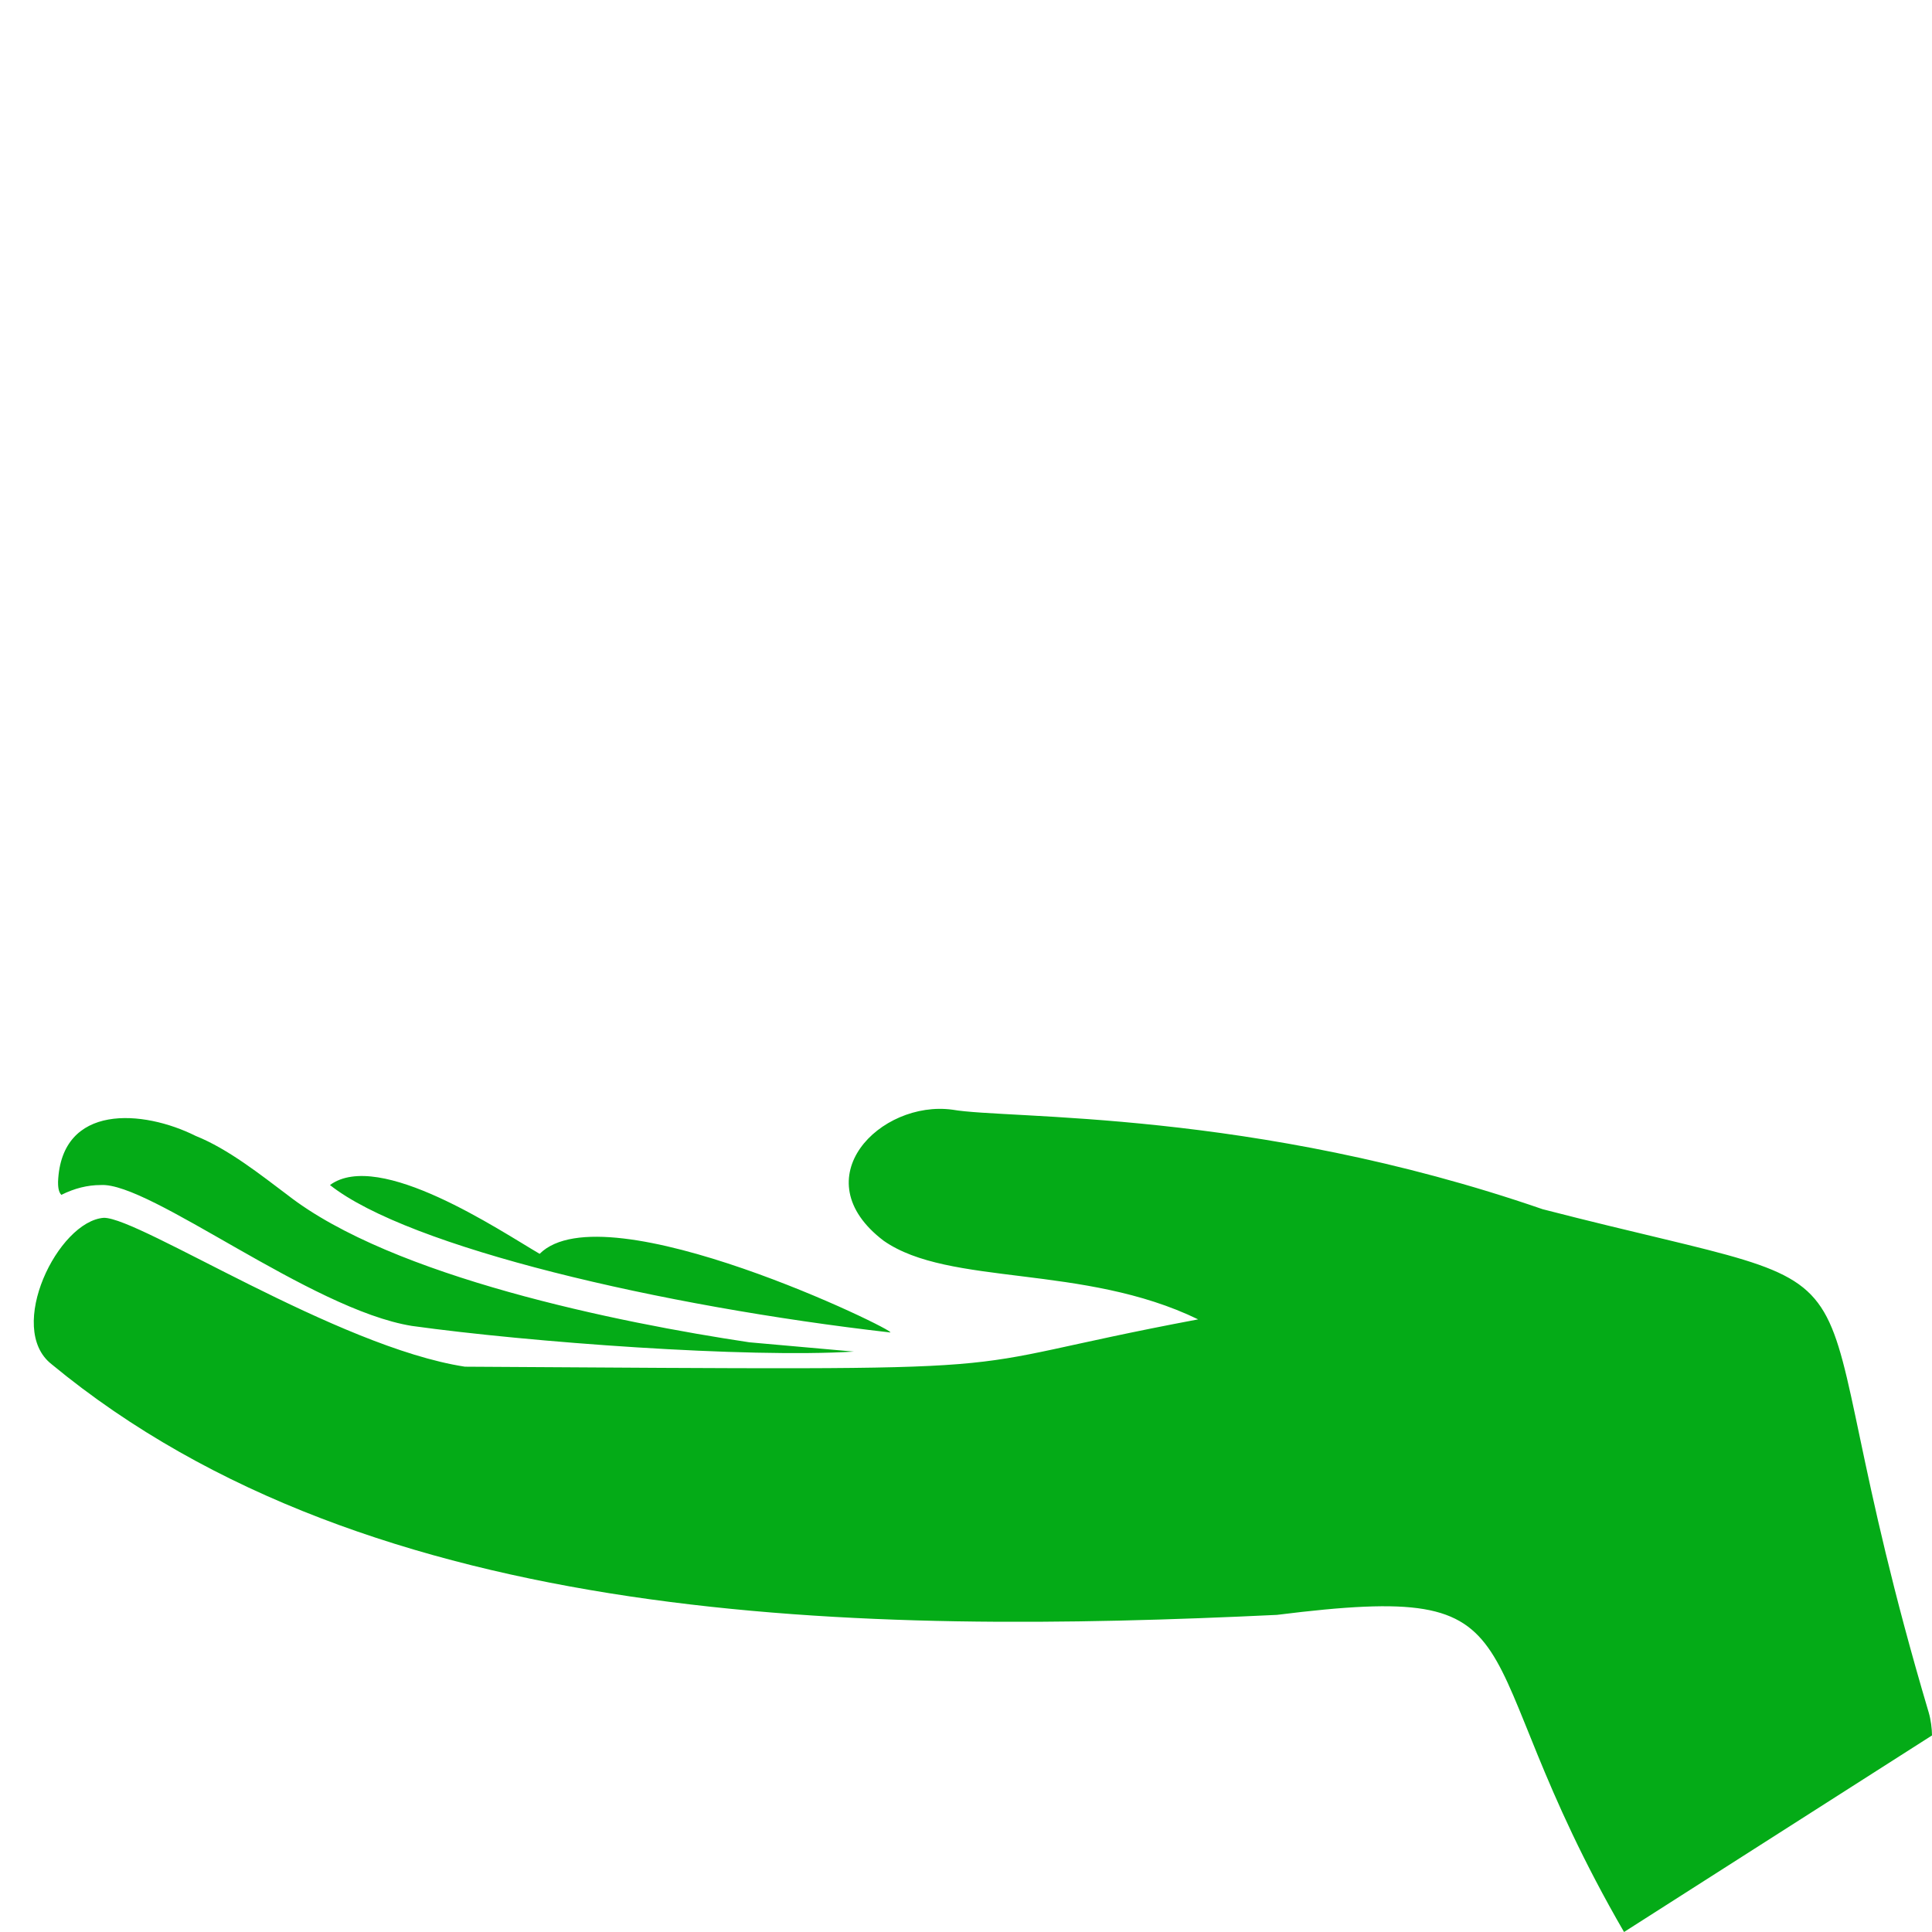
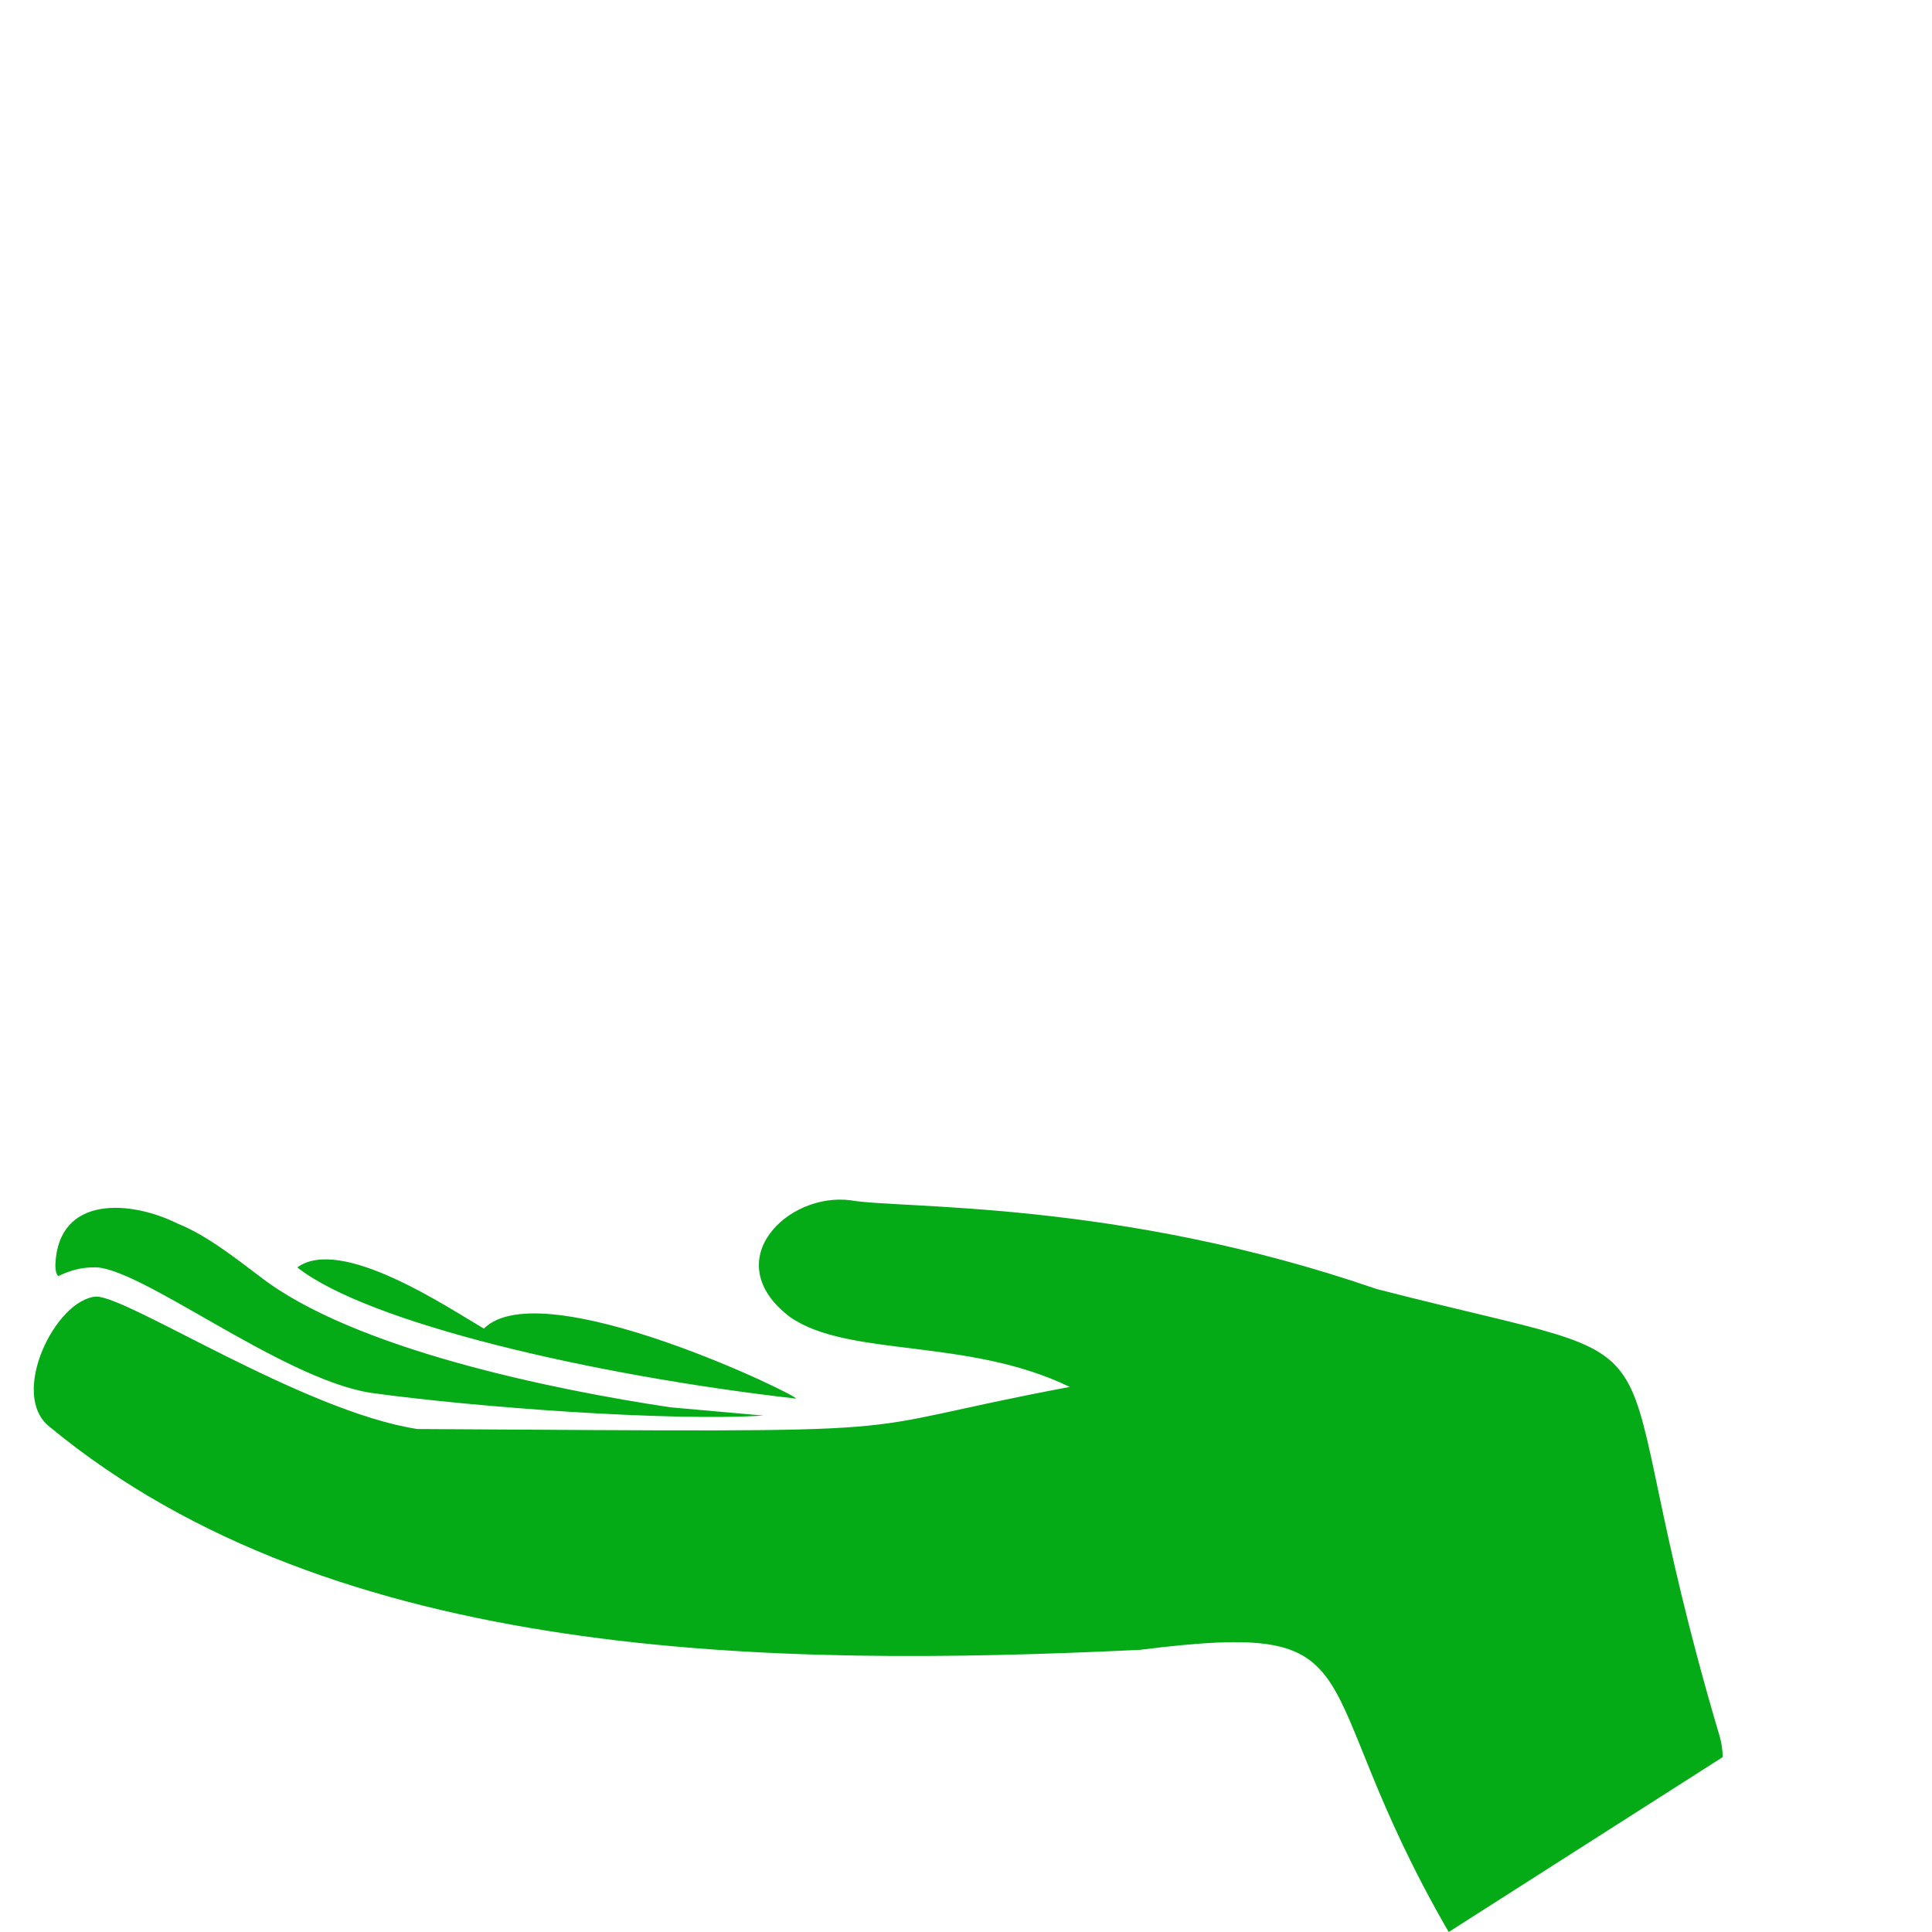
<svg xmlns="http://www.w3.org/2000/svg" version="1.0" id="Layer_1" x="0px" y="0px" width="300px" height="300px" viewBox="0 0 300 300" enable-background="new 0 0 300 300" xml:space="preserve">
  <g>
-     <path fill="#04AB17" d="M132.584,209.876l-16.231-1.445c-20.349-3.052-55.45-10.174-71.729-22.892   c-4.07-3.052-9.157-7.122-14.244-9.157c-8.139-4.07-20.857-5.087-21.366,7.122c0,0.509,0,1.526,0.509,2.035   c2.035-1.017,4.07-1.526,6.105-1.526c7.631-0.509,32.558,19.331,48.328,21.875C82.269,208.431,115.797,210.893,132.584,209.876z    M299.491,265.916c-22.852-76.967-0.536-62.832-59.941-78.148c-45.158-15.587-83.009-13.93-91.657-15.456   c-11.192-1.526-23.401,10.683-10.683,20.349c10.174,7.122,31.032,3.561,48.837,12.209c-43.241,8.139-17.936,7.926-113.857,7.348   c-19.84-3.052-50.459-23.118-56.055-23.118c-7.122,0.509-15.262,17.127-8.139,22.723c49.854,41.206,126.191,41.986,190.289,38.934   c42.827-5.353,27.829,4.23,53.895,49.244L300,269.477C300,268.459,299.815,267.006,299.491,265.916z M83.795,194.695   c-6.105-3.561-24.927-16.279-32.558-10.683c12.209,9.666,51.381,18.823,86.991,22.892   C139.754,206.905,93.969,184.521,83.795,194.695z" />
+     <path fill="#04AB17" d="M118.543,219.813l-14.441-1.286c-18.105-2.715-49.336-9.052-63.82-20.368   c-3.621-2.715-8.147-6.337-12.673-8.147c-7.242-3.621-18.557-4.526-19.01,6.337c0,0.453,0,1.358,0.453,1.811   c1.811-0.905,3.621-1.358,5.432-1.358c6.79-0.453,28.968,17.2,42.999,19.463C73.776,218.528,103.607,220.718,118.543,219.813z    M267.047,269.674c-20.332-68.481-0.477-55.904-53.332-69.531c-40.179-13.868-73.856-12.394-81.551-13.752   c-9.958-1.358-20.821,9.505-9.505,18.105c9.052,6.337,27.61,3.168,43.452,10.863c-38.473,7.242-15.958,7.052-101.303,6.538   c-17.652-2.715-44.895-20.569-49.874-20.569c-6.337,0.453-13.579,15.239-7.242,20.218C52.05,258.208,119.97,258.902,177,256.187   c38.105-4.763,24.761,3.764,47.953,43.814l42.547-27.158C267.5,271.937,267.335,270.644,267.047,269.674z M75.134,206.306   c-5.432-3.168-22.179-14.484-28.968-9.505c10.863,8.6,45.716,16.748,77.399,20.368C124.923,217.17,84.186,197.254,75.134,206.306z" />
  </g>
</svg>
